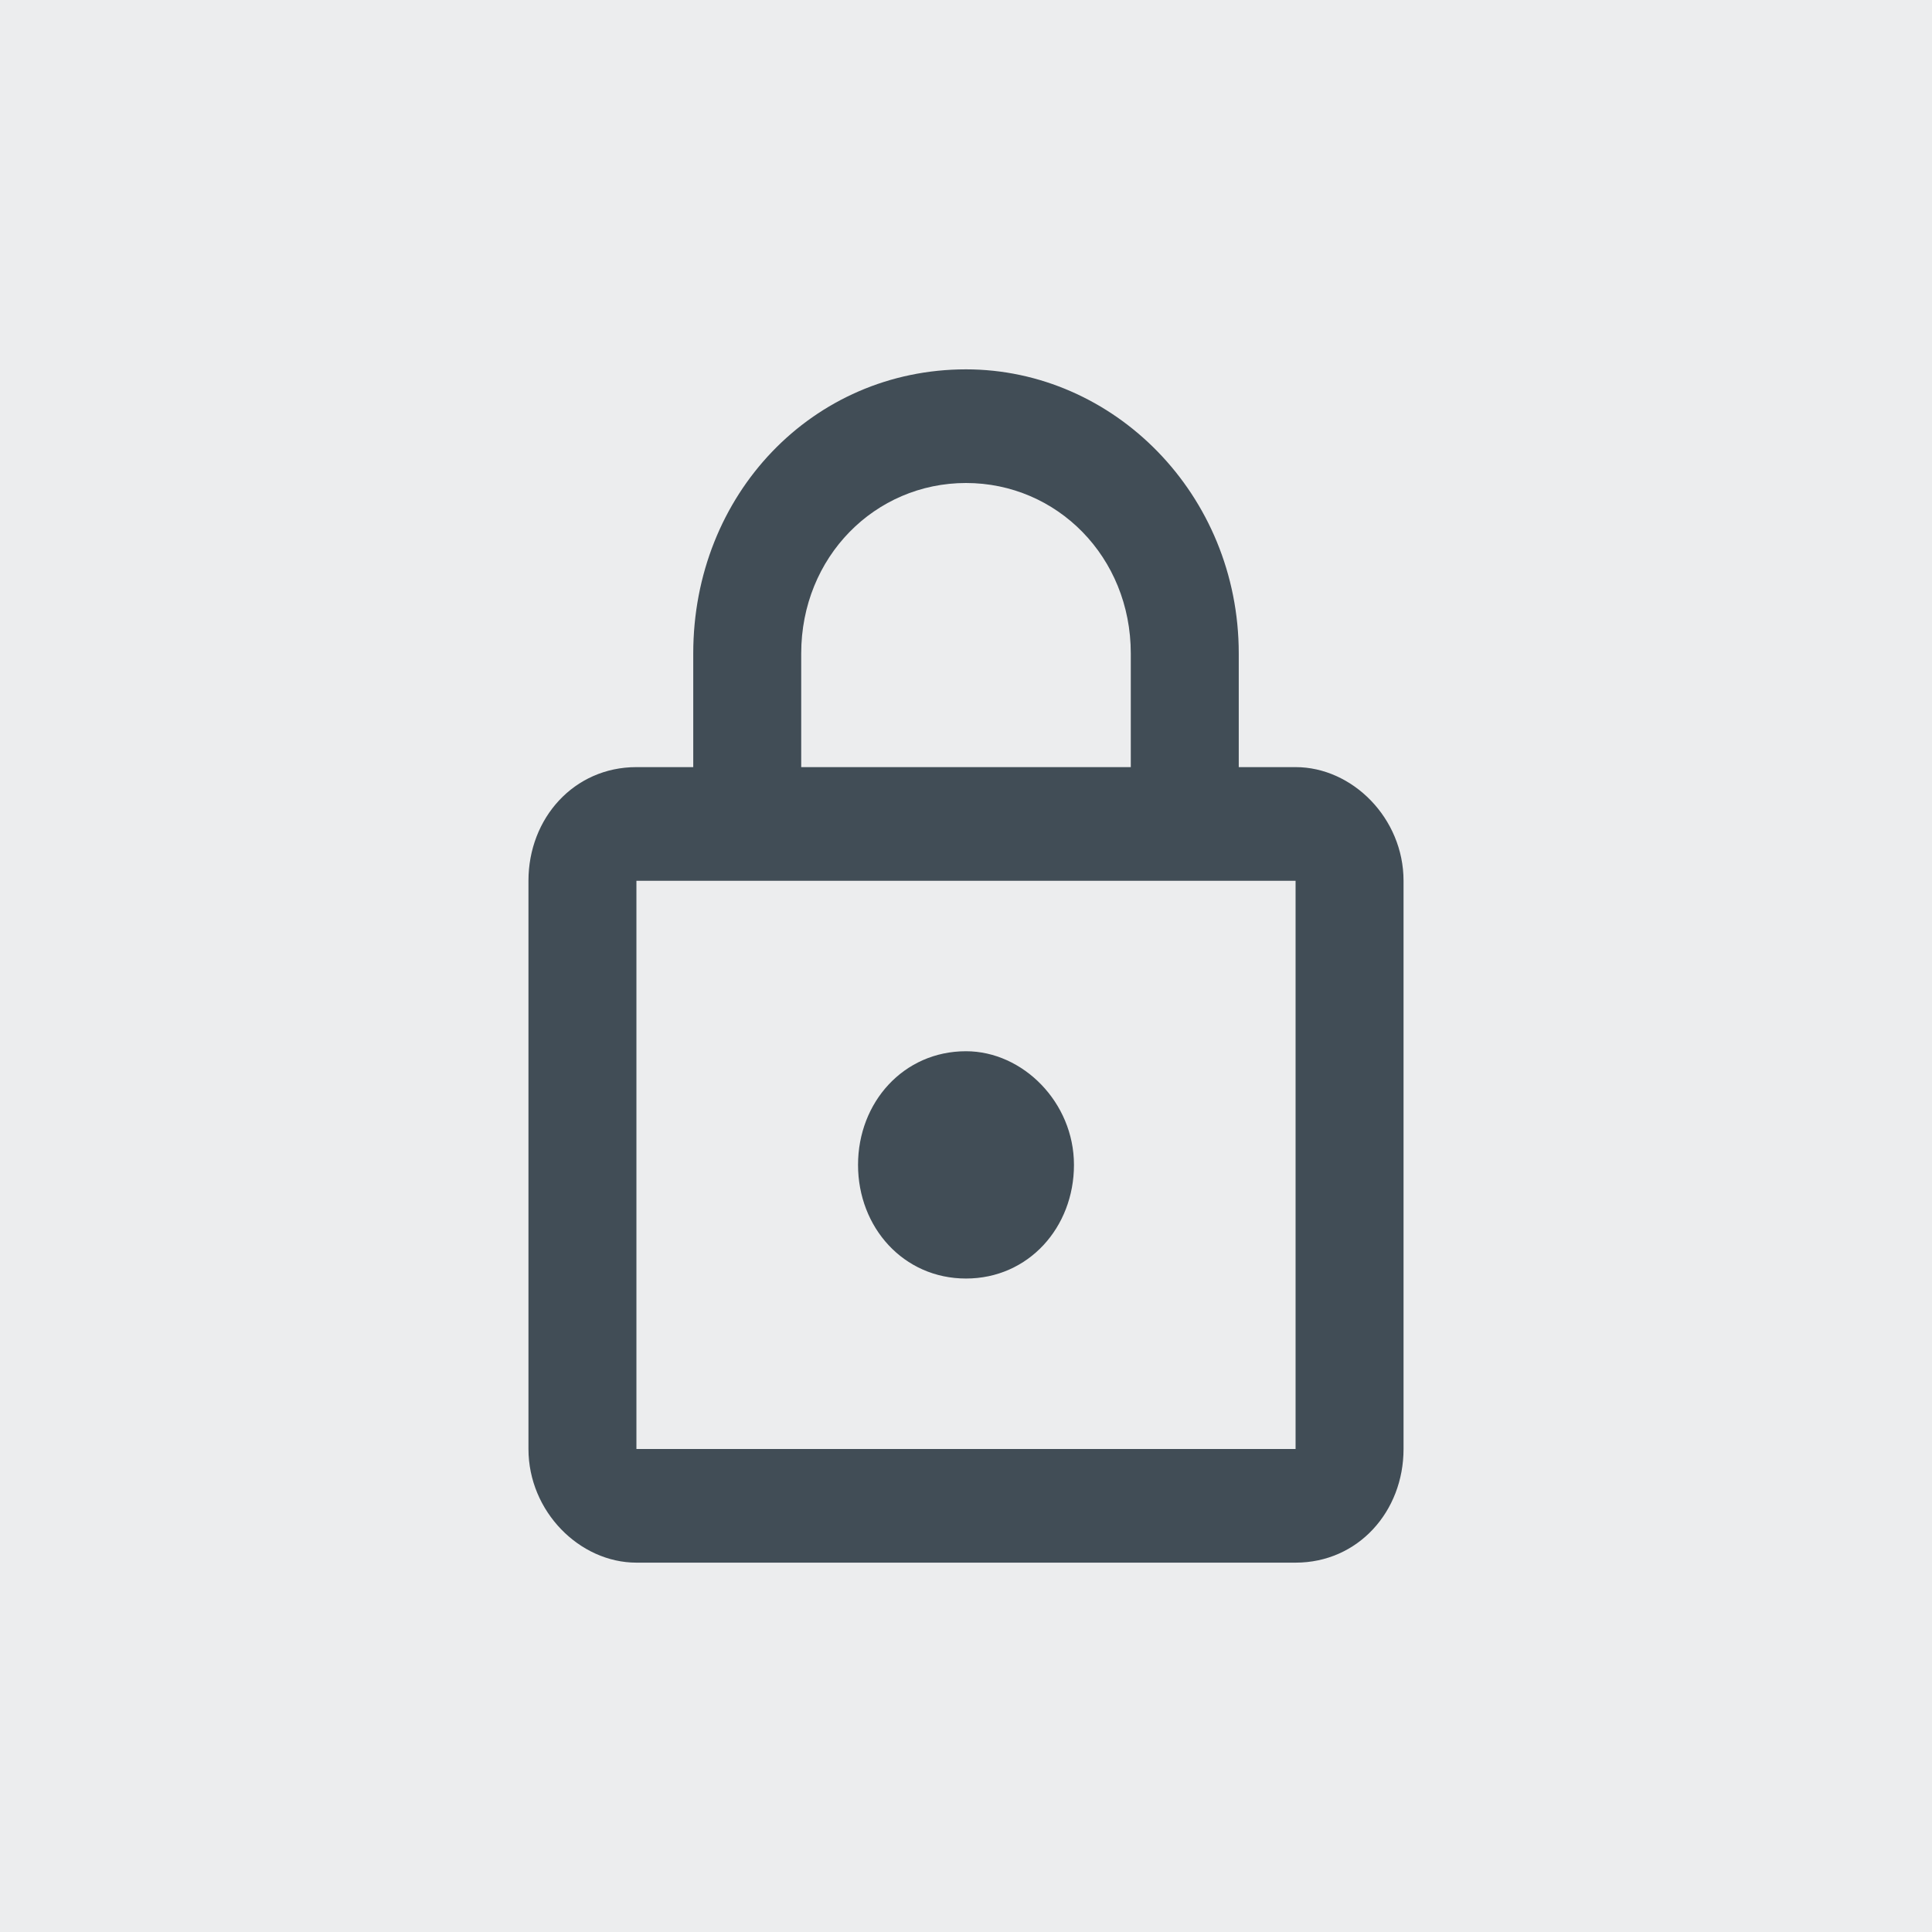
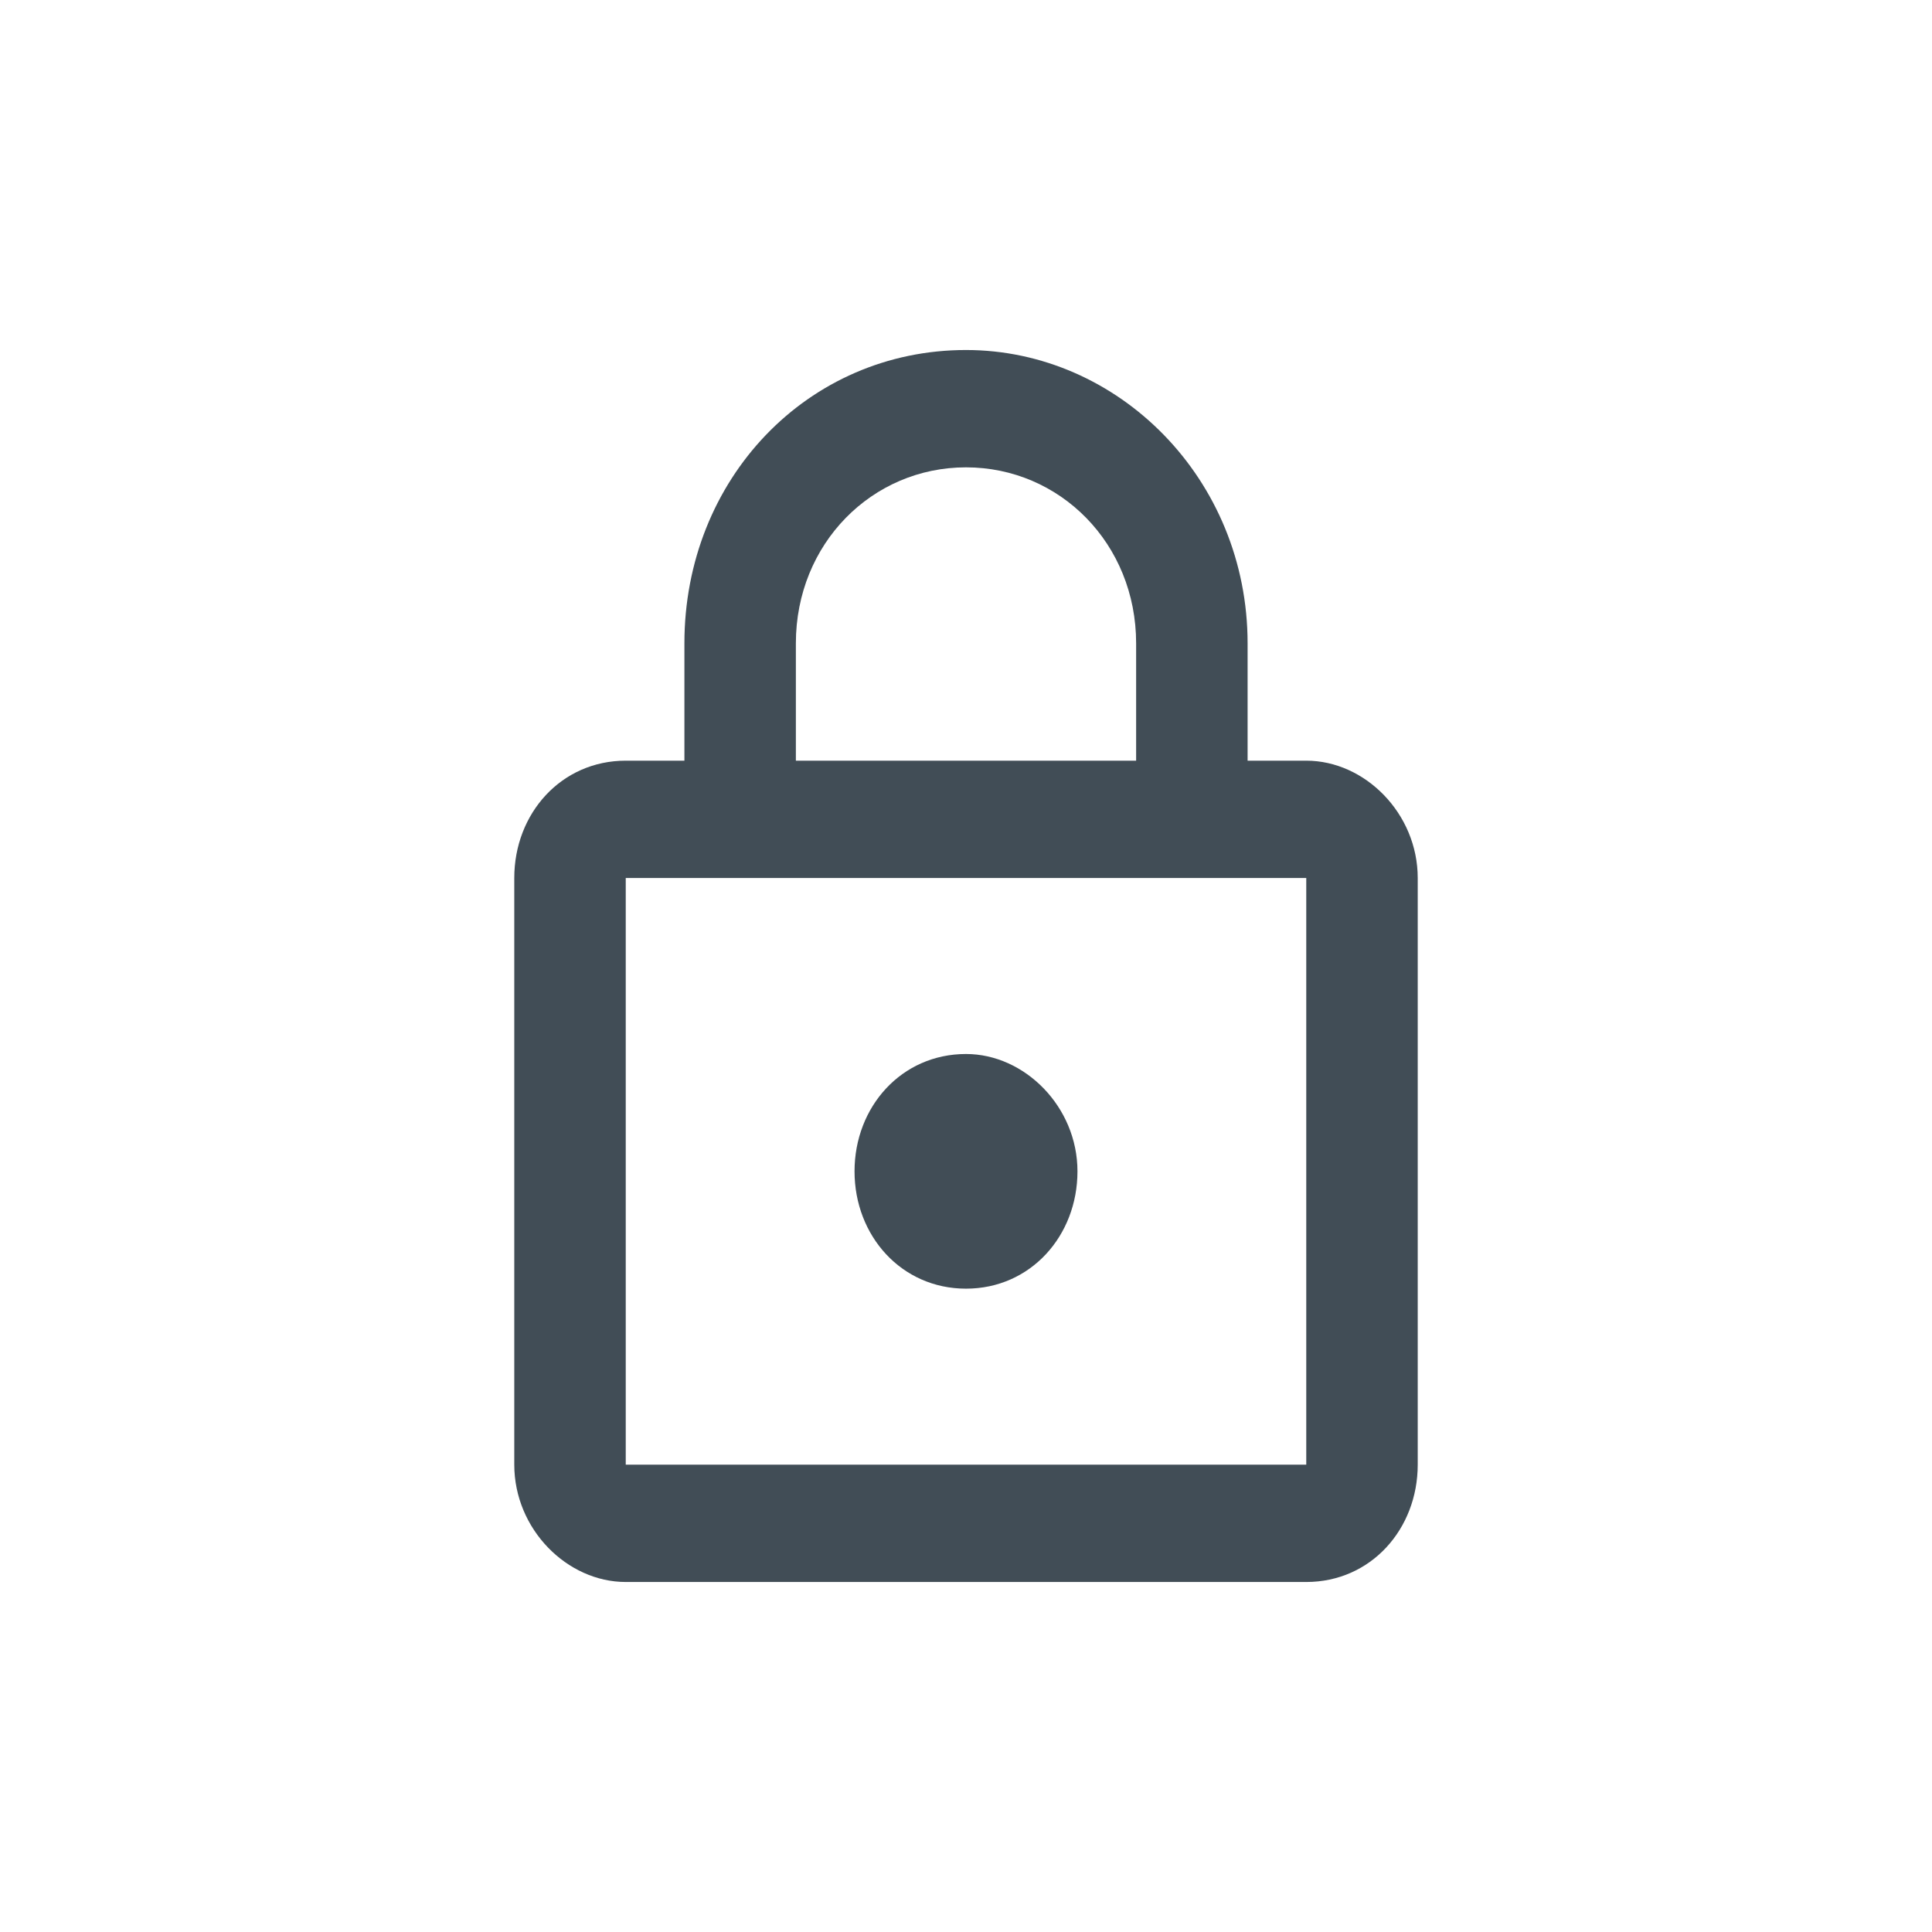
- <svg xmlns="http://www.w3.org/2000/svg" version="1.1" id="Layer_1" x="0px" y="0px" viewBox="0 0 34 34" style="enable-background:new 0 0 34 34;" xml:space="preserve">
-   <style type="text/css">
- 	.st0{fill:#414D56;fill-opacity:0.1;}
- 	.st1{fill:#414D56;}
- </style>
-   <rect x="0" class="st0" width="34" height="34" />
-   <path class="st1" d="M22.8,13.5h-1v-2c0-2.8-2.2-5-4.8-5c-2.7,0-4.8,2.2-4.8,5v2h-1c-1.1,0-1.9,0.9-1.9,2v10c0,1.1,0.9,2,1.9,2h11.6  c1.1,0,1.9-0.9,1.9-2v-10C24.7,14.4,23.8,13.5,22.8,13.5z M14.1,11.5c0-1.7,1.3-3,2.9-3c1.6,0,2.9,1.3,2.9,3v2h-5.8V11.5z   M22.8,25.5H11.2v-10h11.6V25.5z M17,22.5c1.1,0,1.9-0.9,1.9-2c0-1.1-0.9-2-1.9-2c-1.1,0-1.9,0.9-1.9,2C15.1,21.6,15.9,22.5,17,22.5  z" />
+ <svg xmlns="http://www.w3.org/2000/svg" version="1.1" id="Layer_1" x="0px" y="0px" width="592.781px" height="592.783px" viewBox="-27 94 592.781 592.783" enable-background="new -27 94 592.781 592.783" xml:space="preserve">
+   <path fill="#414D56" d="M373.792,327.392h-18v-36c0-50.4-39.602-90-86.4-90c-48.6,0-86.4,39.6-86.4,90v36h-18  c-19.8,0-34.2,16.2-34.2,36v180c0,19.8,16.2,36,34.2,36h208.801c19.8,0,34.198-16.2,34.198-36v-180  C407.991,343.592,391.792,327.392,373.792,327.392z M217.191,291.392c0-30.6,23.4-54,52.2-54s52.2,23.4,52.2,54v36h-104.4V291.392  L217.191,291.392z M373.792,543.392H164.991v-180h208.801V543.392L373.792,543.392z M269.392,489.392c19.8,0,34.2-16.2,34.2-36  s-16.2-36-34.2-36c-19.8,0-34.2,16.2-34.2,36S249.592,489.392,269.392,489.392z" />
</svg>
